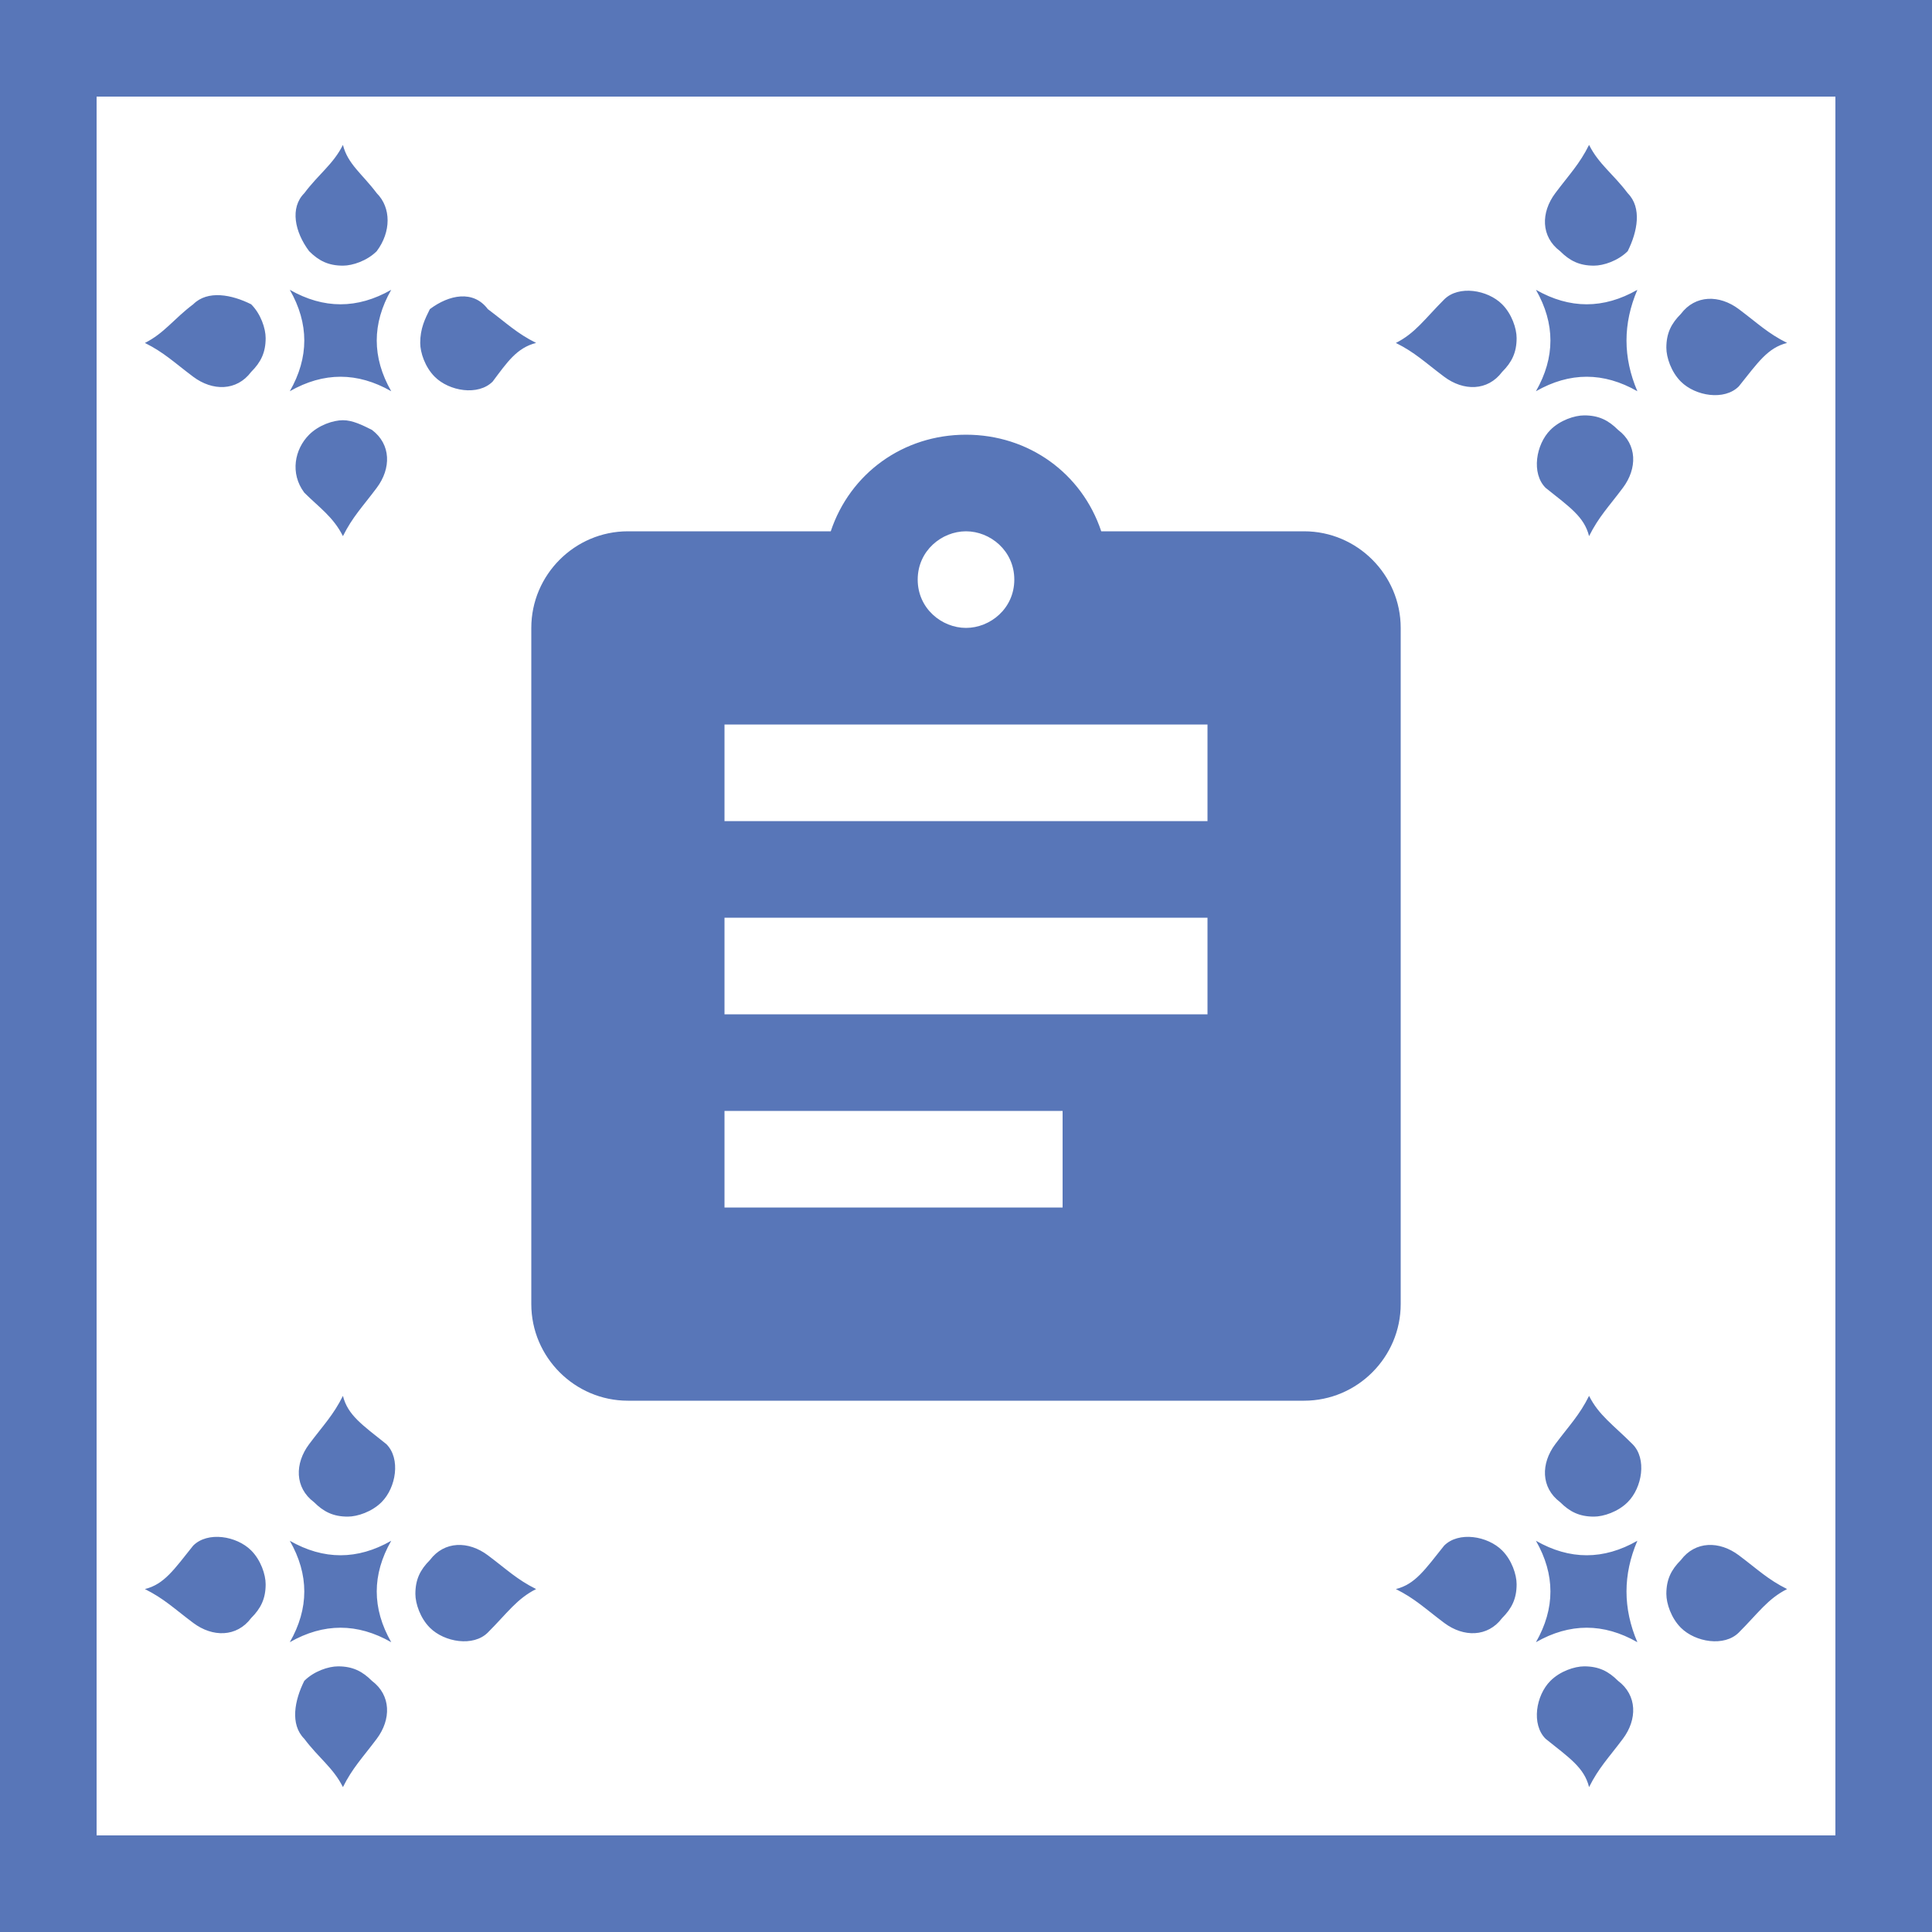
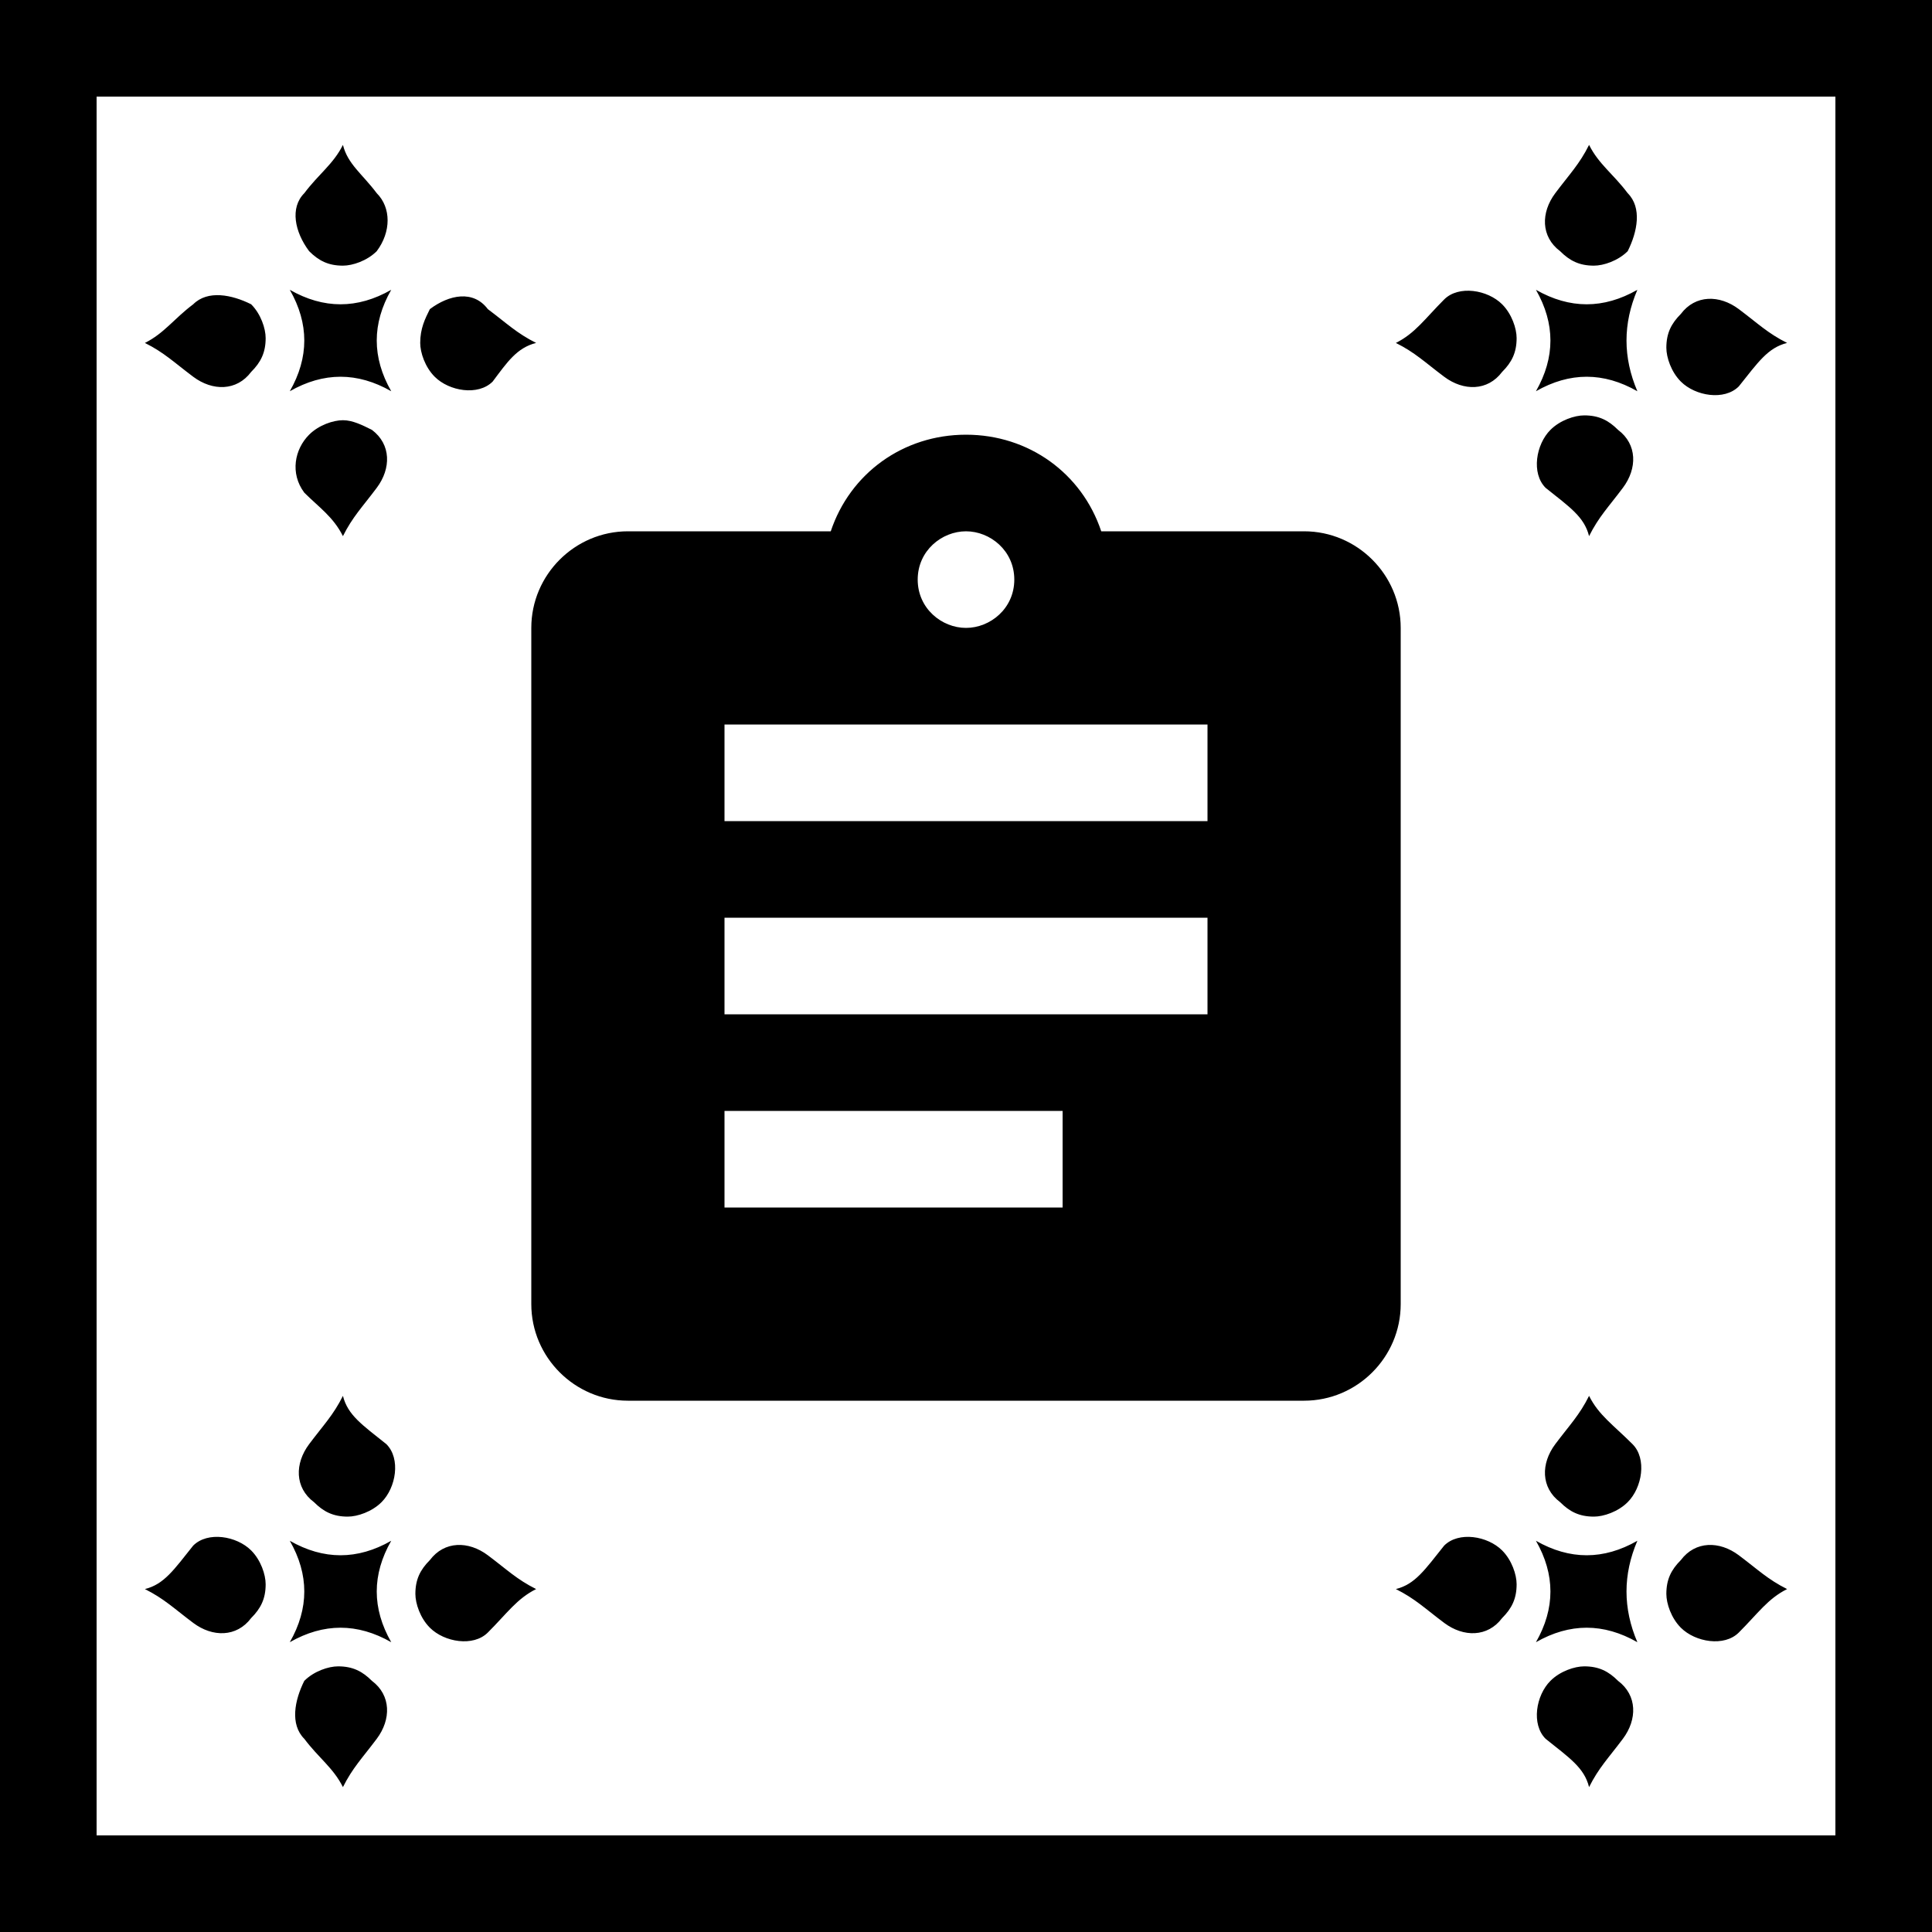
<svg xmlns="http://www.w3.org/2000/svg" version="1.1" id="Layer_1" x="0px" y="0px" width="40px" height="40px" viewBox="0 0 40 40" style="enable-background:new 0 0 40 40;" xml:space="preserve">
-   <style type="text/css">
- 	.st0{fill:#5876B8;}
- </style>
-   <path class="st0" d="M0,0v40h40V0H0z M38,38H2V2h36V38z M7.1,5.5c0.2,0,0.5-0.1,0.7-0.3c0.3-0.4,0.3-0.9,0-1.2  C7.5,3.6,7.2,3.4,7.1,3C6.9,3.4,6.6,3.6,6.3,4C6,4.3,6.1,4.8,6.4,5.2C6.6,5.4,6.8,5.5,7.1,5.5z M7.1,11.1c0.2-0.4,0.4-0.6,0.7-1  c0.3-0.4,0.3-0.9-0.1-1.2C7.5,8.8,7.3,8.7,7.1,8.7C6.9,8.7,6.6,8.8,6.4,9C6.1,9.3,6,9.8,6.3,10.2C6.6,10.5,6.9,10.7,7.1,11.1z   M5.2,7.7C5.4,7.5,5.5,7.3,5.5,7c0-0.2-0.1-0.5-0.3-0.7C4.8,6.1,4.3,6,4,6.3C3.6,6.6,3.4,6.9,3,7.1c0.4,0.2,0.6,0.4,1,0.7  S4.9,8.1,5.2,7.7z M8.1,8.1C7.7,7.4,7.7,6.7,8.1,6C7.4,6.4,6.7,6.4,6,6c0.4,0.7,0.4,1.4,0,2.1C6.7,7.7,7.4,7.7,8.1,8.1z M10.2,7.9  c0.3-0.4,0.5-0.7,0.9-0.8c-0.4-0.2-0.6-0.4-1-0.7C9.8,6,9.3,6.1,8.9,6.4C8.8,6.6,8.7,6.8,8.7,7.1c0,0.2,0.1,0.5,0.3,0.7  C9.3,8.1,9.9,8.2,10.2,7.9z M33,5.5c0.2,0,0.5-0.1,0.7-0.3c0.2-0.4,0.3-0.9,0-1.2c-0.3-0.4-0.6-0.6-0.8-1c-0.2,0.4-0.4,0.6-0.7,1  s-0.3,0.9,0.1,1.2C32.5,5.4,32.7,5.5,33,5.5z M32.9,11.1c0.2-0.4,0.4-0.6,0.7-1c0.3-0.4,0.3-0.9-0.1-1.2c-0.2-0.2-0.4-0.3-0.7-0.3  c-0.2,0-0.5,0.1-0.7,0.3c-0.3,0.3-0.4,0.9-0.1,1.2C32.5,10.5,32.8,10.7,32.9,11.1z M31.1,7.7c0.2-0.2,0.3-0.4,0.3-0.7  c0-0.2-0.1-0.5-0.3-0.7c-0.3-0.3-0.9-0.4-1.2-0.1c-0.4,0.4-0.6,0.7-1,0.9c0.4,0.2,0.6,0.4,1,0.7C30.3,8.1,30.8,8.1,31.1,7.7z   M33.9,8.1c-0.3-0.7-0.3-1.4,0-2.1c-0.7,0.4-1.4,0.4-2.1,0c0.4,0.7,0.4,1.4,0,2.1C32.5,7.7,33.2,7.7,33.9,8.1z M36,8  c0.4-0.5,0.6-0.8,1-0.9c-0.4-0.2-0.6-0.4-1-0.7c-0.4-0.3-0.9-0.3-1.2,0.1c-0.2,0.2-0.3,0.4-0.3,0.7c0,0.2,0.1,0.5,0.3,0.7  C35.1,8.2,35.7,8.3,36,8z M7.2,31.4c0.2,0,0.5-0.1,0.7-0.3c0.3-0.3,0.4-0.9,0.1-1.2c-0.5-0.4-0.8-0.6-0.9-1c-0.2,0.4-0.4,0.6-0.7,1  c-0.3,0.4-0.3,0.9,0.1,1.2C6.7,31.3,6.9,31.4,7.2,31.4z M7,34.5c-0.2,0-0.5,0.1-0.7,0.3c-0.2,0.4-0.3,0.9,0,1.2  c0.3,0.4,0.6,0.6,0.8,1c0.2-0.4,0.4-0.6,0.7-1s0.3-0.9-0.1-1.2C7.5,34.6,7.3,34.5,7,34.5z M5.2,33.5c0.2-0.2,0.3-0.4,0.3-0.7  c0-0.2-0.1-0.5-0.3-0.7C4.9,31.8,4.3,31.7,4,32c-0.4,0.5-0.6,0.8-1,0.9c0.4,0.2,0.6,0.4,1,0.7C4.4,33.9,4.9,33.9,5.2,33.5z M8.1,34  c-0.4-0.7-0.4-1.4,0-2.1c-0.7,0.4-1.4,0.4-2.1,0c0.4,0.7,0.4,1.4,0,2.1C6.7,33.6,7.4,33.6,8.1,34z M10.1,33.8c0.4-0.4,0.6-0.7,1-0.9  c-0.4-0.2-0.6-0.4-1-0.7c-0.4-0.3-0.9-0.3-1.2,0.1c-0.2,0.2-0.3,0.4-0.3,0.7c0,0.2,0.1,0.5,0.3,0.7C9.2,34,9.8,34.1,10.1,33.8z   M33,31.4c0.2,0,0.5-0.1,0.7-0.3c0.3-0.3,0.4-0.9,0.1-1.2c-0.4-0.4-0.7-0.6-0.9-1c-0.2,0.4-0.4,0.6-0.7,1c-0.3,0.4-0.3,0.9,0.1,1.2  C32.5,31.3,32.7,31.4,33,31.4z M32.8,34.5c-0.2,0-0.5,0.1-0.7,0.3c-0.3,0.3-0.4,0.9-0.1,1.2c0.5,0.4,0.8,0.6,0.9,1  c0.2-0.4,0.4-0.6,0.7-1c0.3-0.4,0.3-0.9-0.1-1.2C33.3,34.6,33.1,34.5,32.8,34.5z M29.9,32c-0.4,0.5-0.6,0.8-1,0.9  c0.4,0.2,0.6,0.4,1,0.7c0.4,0.3,0.9,0.3,1.2-0.1c0.2-0.2,0.3-0.4,0.3-0.7c0-0.2-0.1-0.5-0.3-0.7C30.8,31.8,30.2,31.7,29.9,32z   M33.9,34c-0.3-0.7-0.3-1.4,0-2.1c-0.7,0.4-1.4,0.4-2.1,0c0.4,0.7,0.4,1.4,0,2.1C32.5,33.6,33.2,33.6,33.9,34z M36,33.8  c0.4-0.4,0.6-0.7,1-0.9c-0.4-0.2-0.6-0.4-1-0.7s-0.9-0.3-1.2,0.1c-0.2,0.2-0.3,0.4-0.3,0.7c0,0.2,0.1,0.5,0.3,0.7  C35.1,34,35.7,34.1,36,33.8z M11,27c0,1.1,0.9,2,2,2h14c1.1,0,2-0.9,2-2V13c0-1.1-0.9-2-2-2h-4.2c-0.4-1.2-1.5-2-2.8-2  s-2.4,0.8-2.8,2H13c-1.1,0-2,0.9-2,2V27z M20,11c0.5,0,1,0.4,1,1s-0.5,1-1,1s-1-0.4-1-1S19.5,11,20,11z M15,15h10v2H15V15z M15,19  h10v2H15V19z M15,23h7v2h-7V23z" />
+   <path d="M0,0v40h40V0H0z M38,38H2V2h36V38z M7.1,5.5c0.2,0,0.5-0.1,0.7-0.3c0.3-0.4,0.3-0.9,0-1.2  C7.5,3.6,7.2,3.4,7.1,3C6.9,3.4,6.6,3.6,6.3,4C6,4.3,6.1,4.8,6.4,5.2C6.6,5.4,6.8,5.5,7.1,5.5z M7.1,11.1c0.2-0.4,0.4-0.6,0.7-1  c0.3-0.4,0.3-0.9-0.1-1.2C7.5,8.8,7.3,8.7,7.1,8.7C6.9,8.7,6.6,8.8,6.4,9C6.1,9.3,6,9.8,6.3,10.2C6.6,10.5,6.9,10.7,7.1,11.1z   M5.2,7.7C5.4,7.5,5.5,7.3,5.5,7c0-0.2-0.1-0.5-0.3-0.7C4.8,6.1,4.3,6,4,6.3C3.6,6.6,3.4,6.9,3,7.1c0.4,0.2,0.6,0.4,1,0.7  S4.9,8.1,5.2,7.7z M8.1,8.1C7.7,7.4,7.7,6.7,8.1,6C7.4,6.4,6.7,6.4,6,6c0.4,0.7,0.4,1.4,0,2.1C6.7,7.7,7.4,7.7,8.1,8.1z M10.2,7.9  c0.3-0.4,0.5-0.7,0.9-0.8c-0.4-0.2-0.6-0.4-1-0.7C9.8,6,9.3,6.1,8.9,6.4C8.8,6.6,8.7,6.8,8.7,7.1c0,0.2,0.1,0.5,0.3,0.7  C9.3,8.1,9.9,8.2,10.2,7.9z M33,5.5c0.2,0,0.5-0.1,0.7-0.3c0.2-0.4,0.3-0.9,0-1.2c-0.3-0.4-0.6-0.6-0.8-1c-0.2,0.4-0.4,0.6-0.7,1  s-0.3,0.9,0.1,1.2C32.5,5.4,32.7,5.5,33,5.5z M32.9,11.1c0.2-0.4,0.4-0.6,0.7-1c0.3-0.4,0.3-0.9-0.1-1.2c-0.2-0.2-0.4-0.3-0.7-0.3  c-0.2,0-0.5,0.1-0.7,0.3c-0.3,0.3-0.4,0.9-0.1,1.2C32.5,10.5,32.8,10.7,32.9,11.1z M31.1,7.7c0.2-0.2,0.3-0.4,0.3-0.7  c0-0.2-0.1-0.5-0.3-0.7c-0.3-0.3-0.9-0.4-1.2-0.1c-0.4,0.4-0.6,0.7-1,0.9c0.4,0.2,0.6,0.4,1,0.7C30.3,8.1,30.8,8.1,31.1,7.7z   M33.9,8.1c-0.3-0.7-0.3-1.4,0-2.1c-0.7,0.4-1.4,0.4-2.1,0c0.4,0.7,0.4,1.4,0,2.1C32.5,7.7,33.2,7.7,33.9,8.1z M36,8  c0.4-0.5,0.6-0.8,1-0.9c-0.4-0.2-0.6-0.4-1-0.7c-0.4-0.3-0.9-0.3-1.2,0.1c-0.2,0.2-0.3,0.4-0.3,0.7c0,0.2,0.1,0.5,0.3,0.7  C35.1,8.2,35.7,8.3,36,8z M7.2,31.4c0.2,0,0.5-0.1,0.7-0.3c0.3-0.3,0.4-0.9,0.1-1.2c-0.5-0.4-0.8-0.6-0.9-1c-0.2,0.4-0.4,0.6-0.7,1  c-0.3,0.4-0.3,0.9,0.1,1.2C6.7,31.3,6.9,31.4,7.2,31.4z M7,34.5c-0.2,0-0.5,0.1-0.7,0.3c-0.2,0.4-0.3,0.9,0,1.2  c0.3,0.4,0.6,0.6,0.8,1c0.2-0.4,0.4-0.6,0.7-1s0.3-0.9-0.1-1.2C7.5,34.6,7.3,34.5,7,34.5z M5.2,33.5c0.2-0.2,0.3-0.4,0.3-0.7  c0-0.2-0.1-0.5-0.3-0.7C4.9,31.8,4.3,31.7,4,32c-0.4,0.5-0.6,0.8-1,0.9c0.4,0.2,0.6,0.4,1,0.7C4.4,33.9,4.9,33.9,5.2,33.5z M8.1,34  c-0.4-0.7-0.4-1.4,0-2.1c-0.7,0.4-1.4,0.4-2.1,0c0.4,0.7,0.4,1.4,0,2.1C6.7,33.6,7.4,33.6,8.1,34z M10.1,33.8c0.4-0.4,0.6-0.7,1-0.9  c-0.4-0.2-0.6-0.4-1-0.7c-0.4-0.3-0.9-0.3-1.2,0.1c-0.2,0.2-0.3,0.4-0.3,0.7c0,0.2,0.1,0.5,0.3,0.7C9.2,34,9.8,34.1,10.1,33.8z   M33,31.4c0.2,0,0.5-0.1,0.7-0.3c0.3-0.3,0.4-0.9,0.1-1.2c-0.4-0.4-0.7-0.6-0.9-1c-0.2,0.4-0.4,0.6-0.7,1c-0.3,0.4-0.3,0.9,0.1,1.2  C32.5,31.3,32.7,31.4,33,31.4z M32.8,34.5c-0.2,0-0.5,0.1-0.7,0.3c-0.3,0.3-0.4,0.9-0.1,1.2c0.5,0.4,0.8,0.6,0.9,1  c0.2-0.4,0.4-0.6,0.7-1c0.3-0.4,0.3-0.9-0.1-1.2C33.3,34.6,33.1,34.5,32.8,34.5z M29.9,32c-0.4,0.5-0.6,0.8-1,0.9  c0.4,0.2,0.6,0.4,1,0.7c0.4,0.3,0.9,0.3,1.2-0.1c0.2-0.2,0.3-0.4,0.3-0.7c0-0.2-0.1-0.5-0.3-0.7C30.8,31.8,30.2,31.7,29.9,32z   M33.9,34c-0.3-0.7-0.3-1.4,0-2.1c-0.7,0.4-1.4,0.4-2.1,0c0.4,0.7,0.4,1.4,0,2.1C32.5,33.6,33.2,33.6,33.9,34z M36,33.8  c0.4-0.4,0.6-0.7,1-0.9c-0.4-0.2-0.6-0.4-1-0.7s-0.9-0.3-1.2,0.1c-0.2,0.2-0.3,0.4-0.3,0.7c0,0.2,0.1,0.5,0.3,0.7  C35.1,34,35.7,34.1,36,33.8z M11,27c0,1.1,0.9,2,2,2h14c1.1,0,2-0.9,2-2V13c0-1.1-0.9-2-2-2h-4.2c-0.4-1.2-1.5-2-2.8-2  s-2.4,0.8-2.8,2H13c-1.1,0-2,0.9-2,2V27z M20,11c0.5,0,1,0.4,1,1s-0.5,1-1,1s-1-0.4-1-1S19.5,11,20,11z M15,15h10v2H15V15z M15,19  h10v2H15V19z M15,23h7v2h-7V23z" />
</svg>
